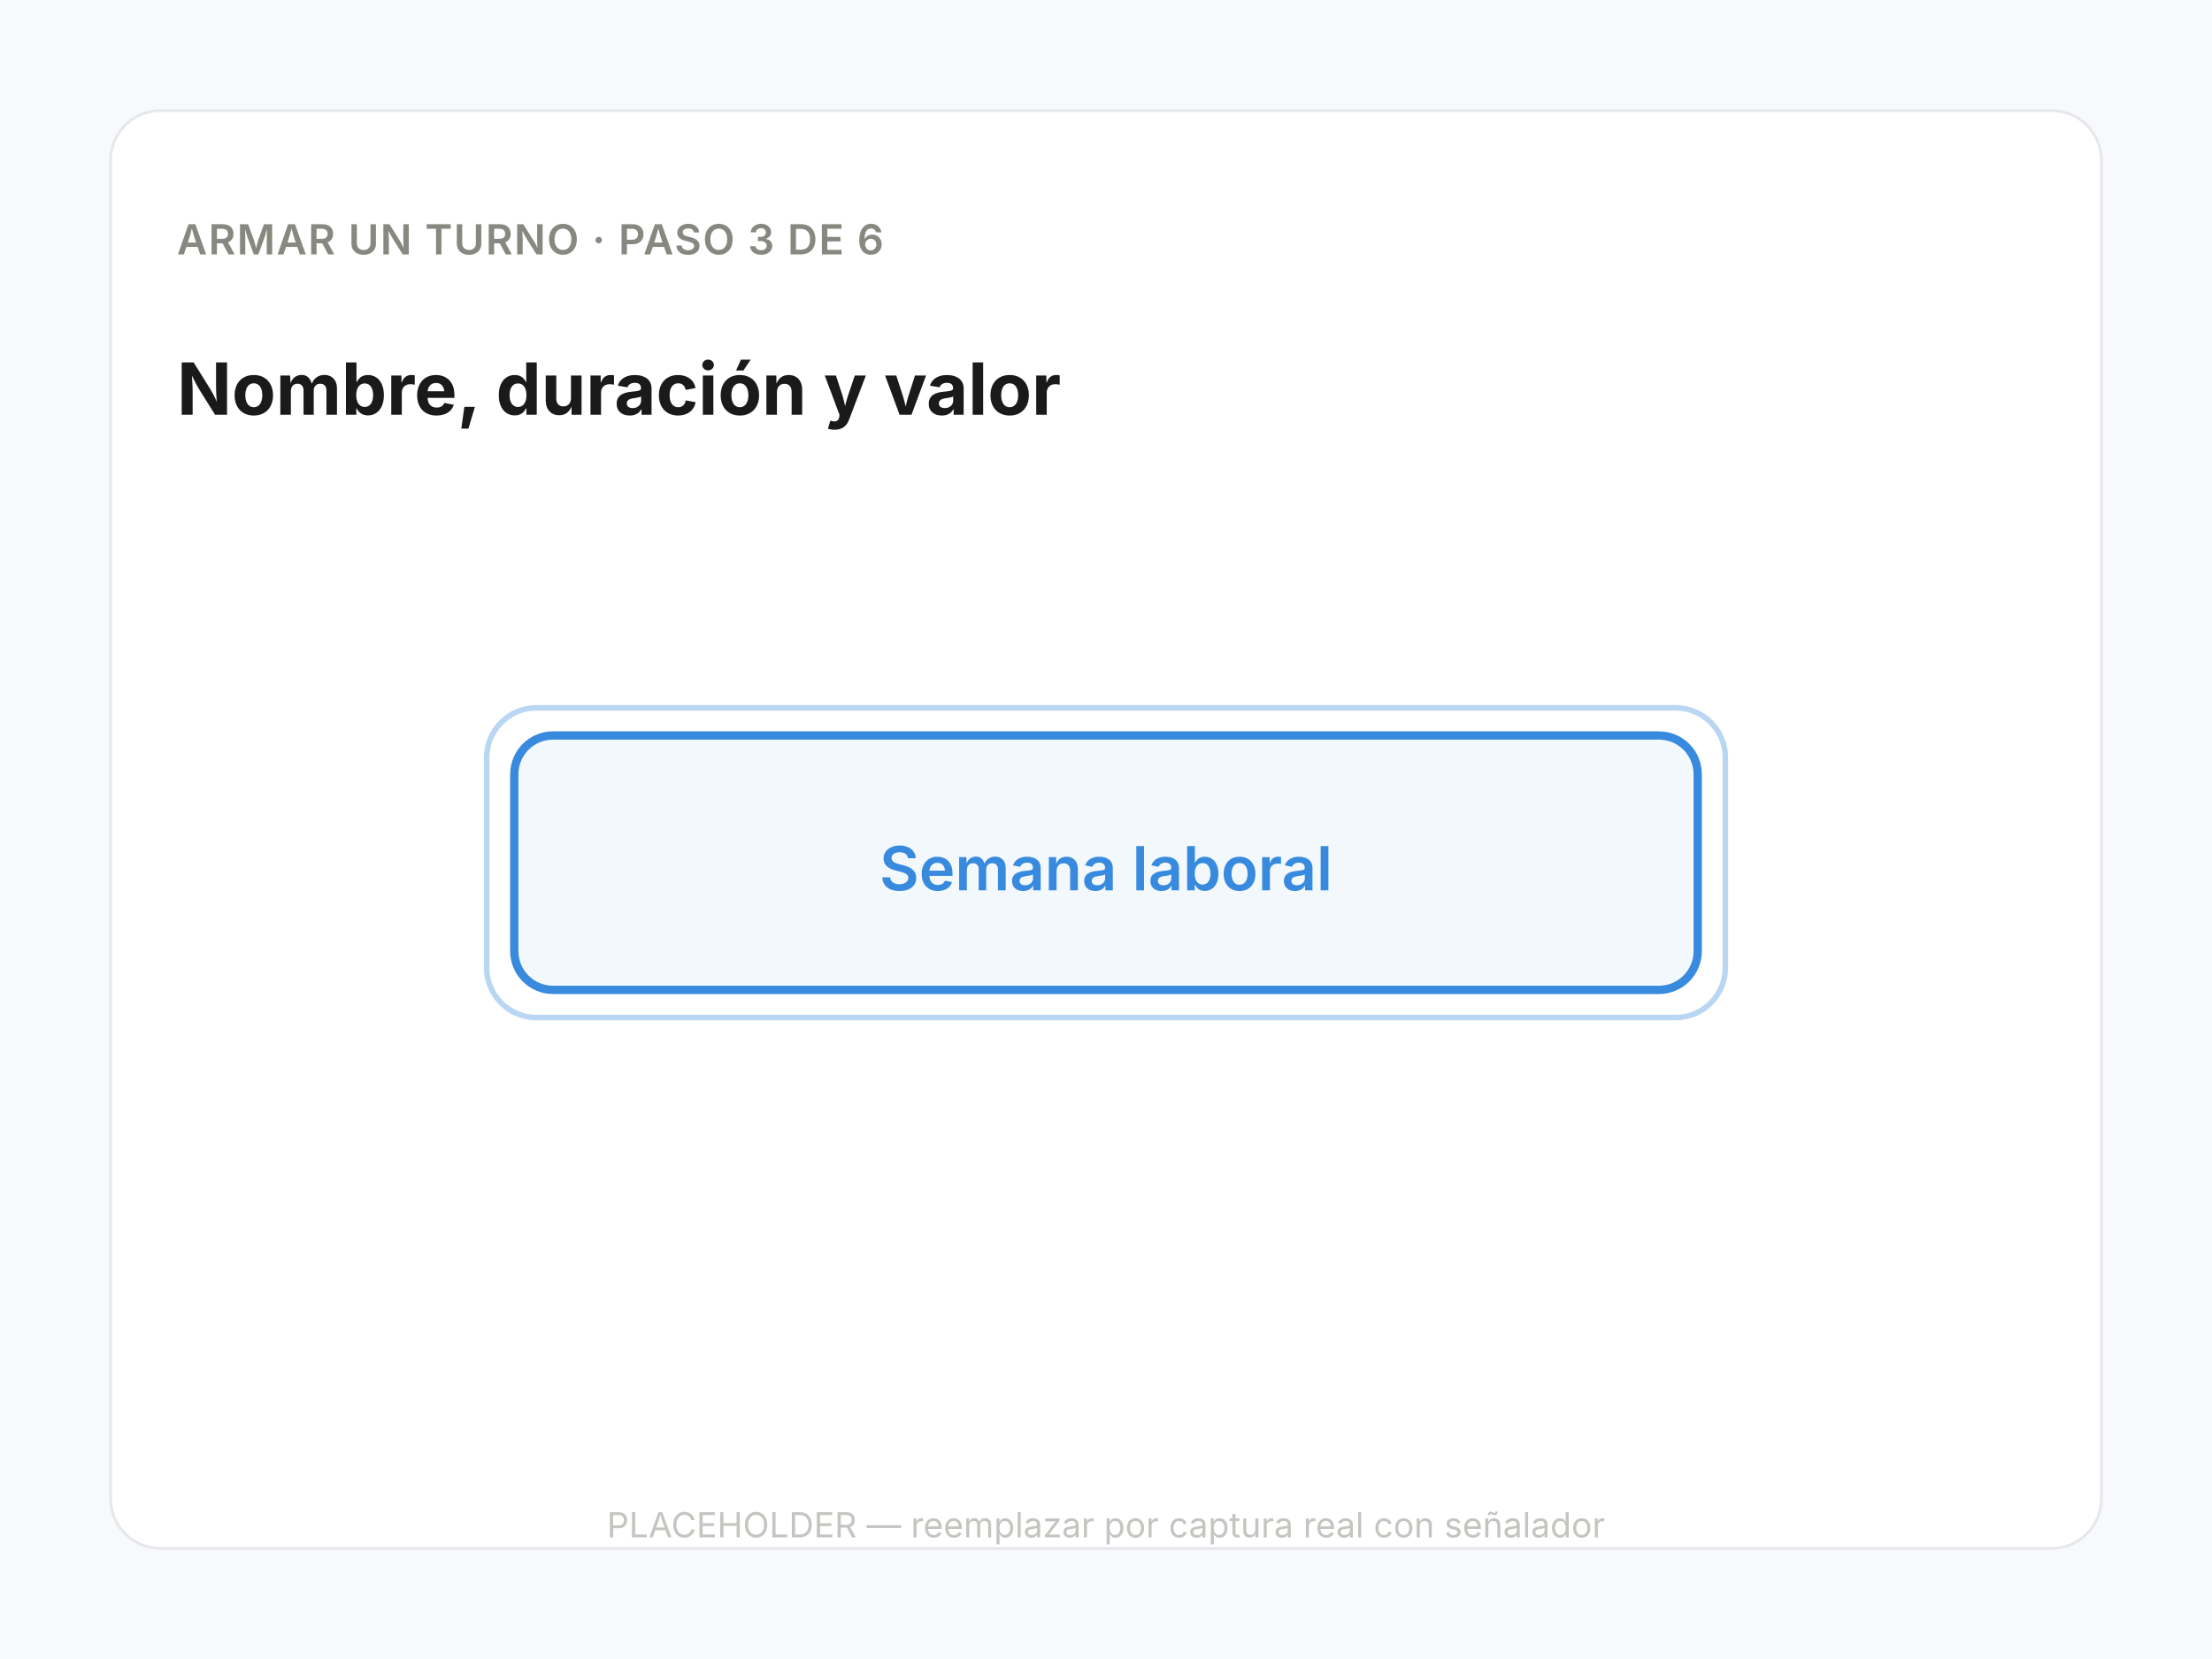
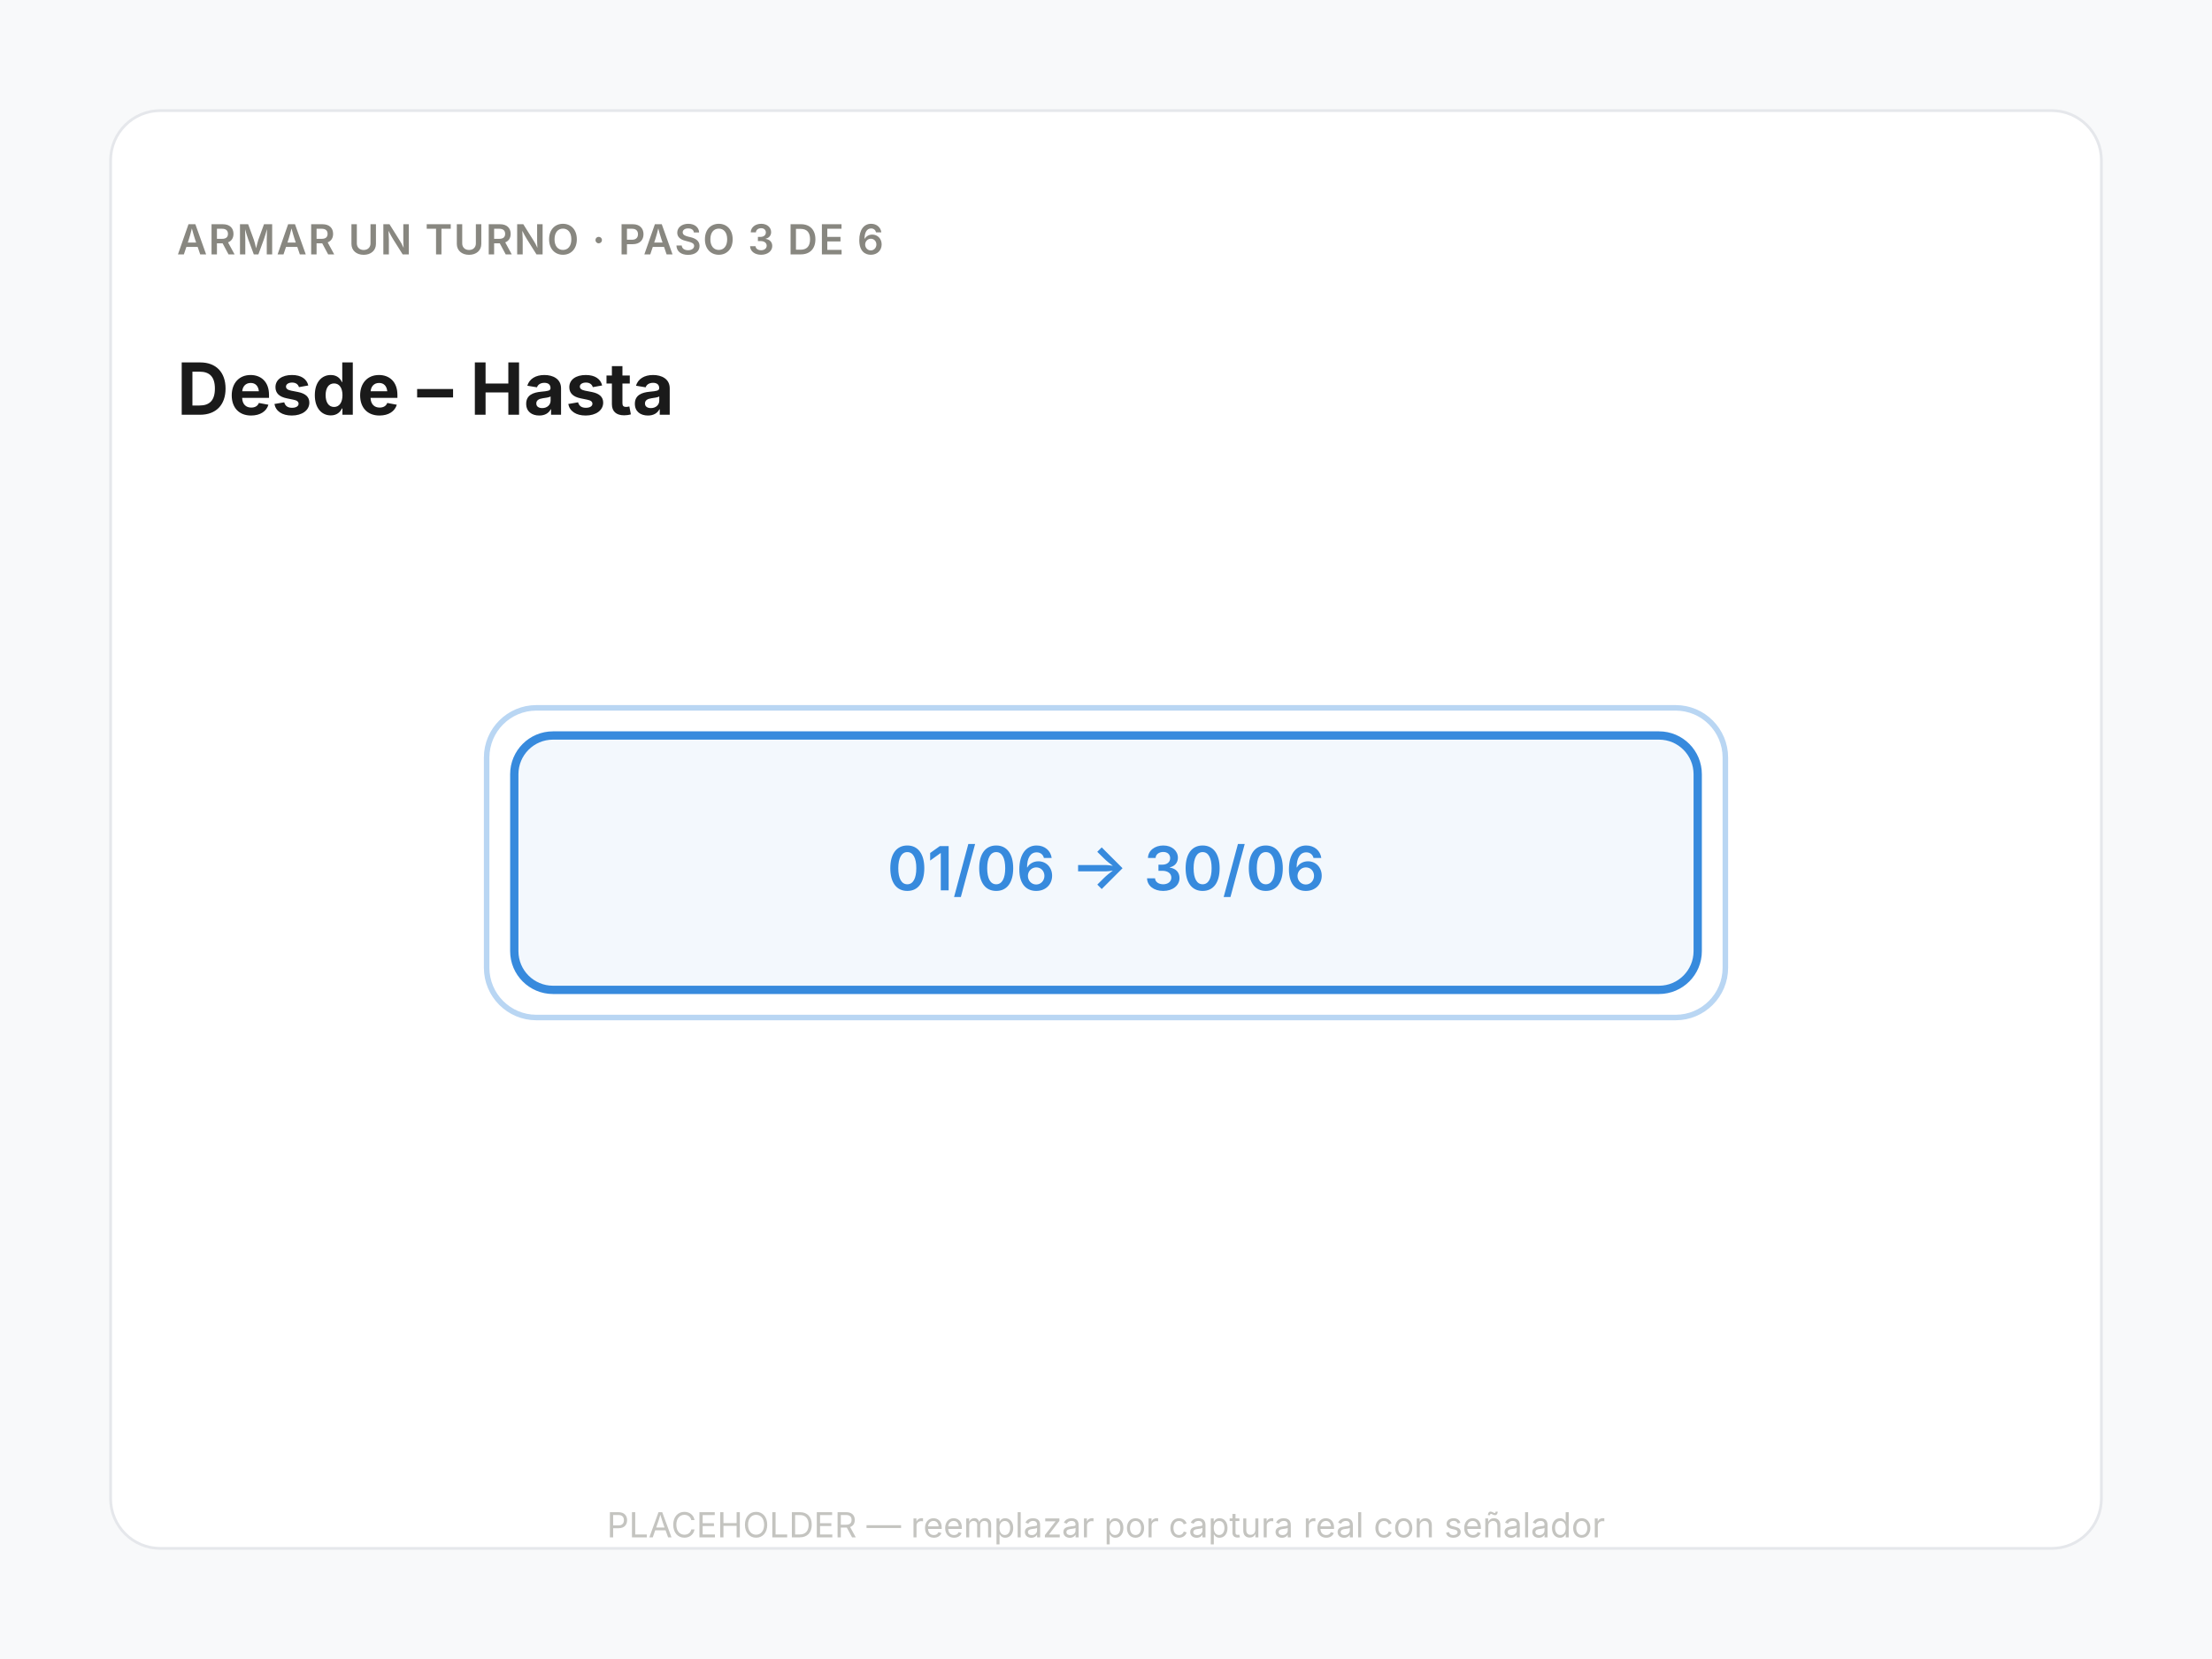
<svg xmlns="http://www.w3.org/2000/svg" viewBox="0 0 800 600" font-family="Inter, system-ui, sans-serif">
  <rect width="800" height="600" fill="#f8f9fa" />
  <rect x="40" y="40" width="720" height="520" rx="18" fill="#ffffff" stroke="#e5e7eb" stroke-width="1" />
  <text x="64" y="92" font-size="15" font-weight="600" fill="#888780" letter-spacing="0.5">ARMAR UN TURNO · PASO 3 DE 6</text>
-   <text x="64" y="150" font-size="26" font-weight="700" fill="#1a1a1a">Nombre, duración y valor</text>
+   <text x="64" y="150" font-size="26" font-weight="700" fill="#1a1a1a">Desde – Hasta</text>
  <rect x="186" y="266" width="428" height="92" rx="14" fill="#378ADD" fill-opacity="0.06" stroke="#378ADD" stroke-width="3" />
  <rect x="176" y="256" width="448" height="112" rx="18" fill="none" stroke="#378ADD" stroke-width="2" stroke-opacity="0.35" />
-   <text x="400" y="322" text-anchor="middle" font-size="22" font-weight="600" fill="#378ADD">Semana laboral</text>
+   <text x="400" y="322" text-anchor="middle" font-size="22" font-weight="600" fill="#378ADD">01/06   →   30/06</text>
  <text x="400" y="556" text-anchor="middle" font-size="12.5" fill="#c4c4c0">PLACEHOLDER — reemplazar por captura real con señalador</text>
</svg>
